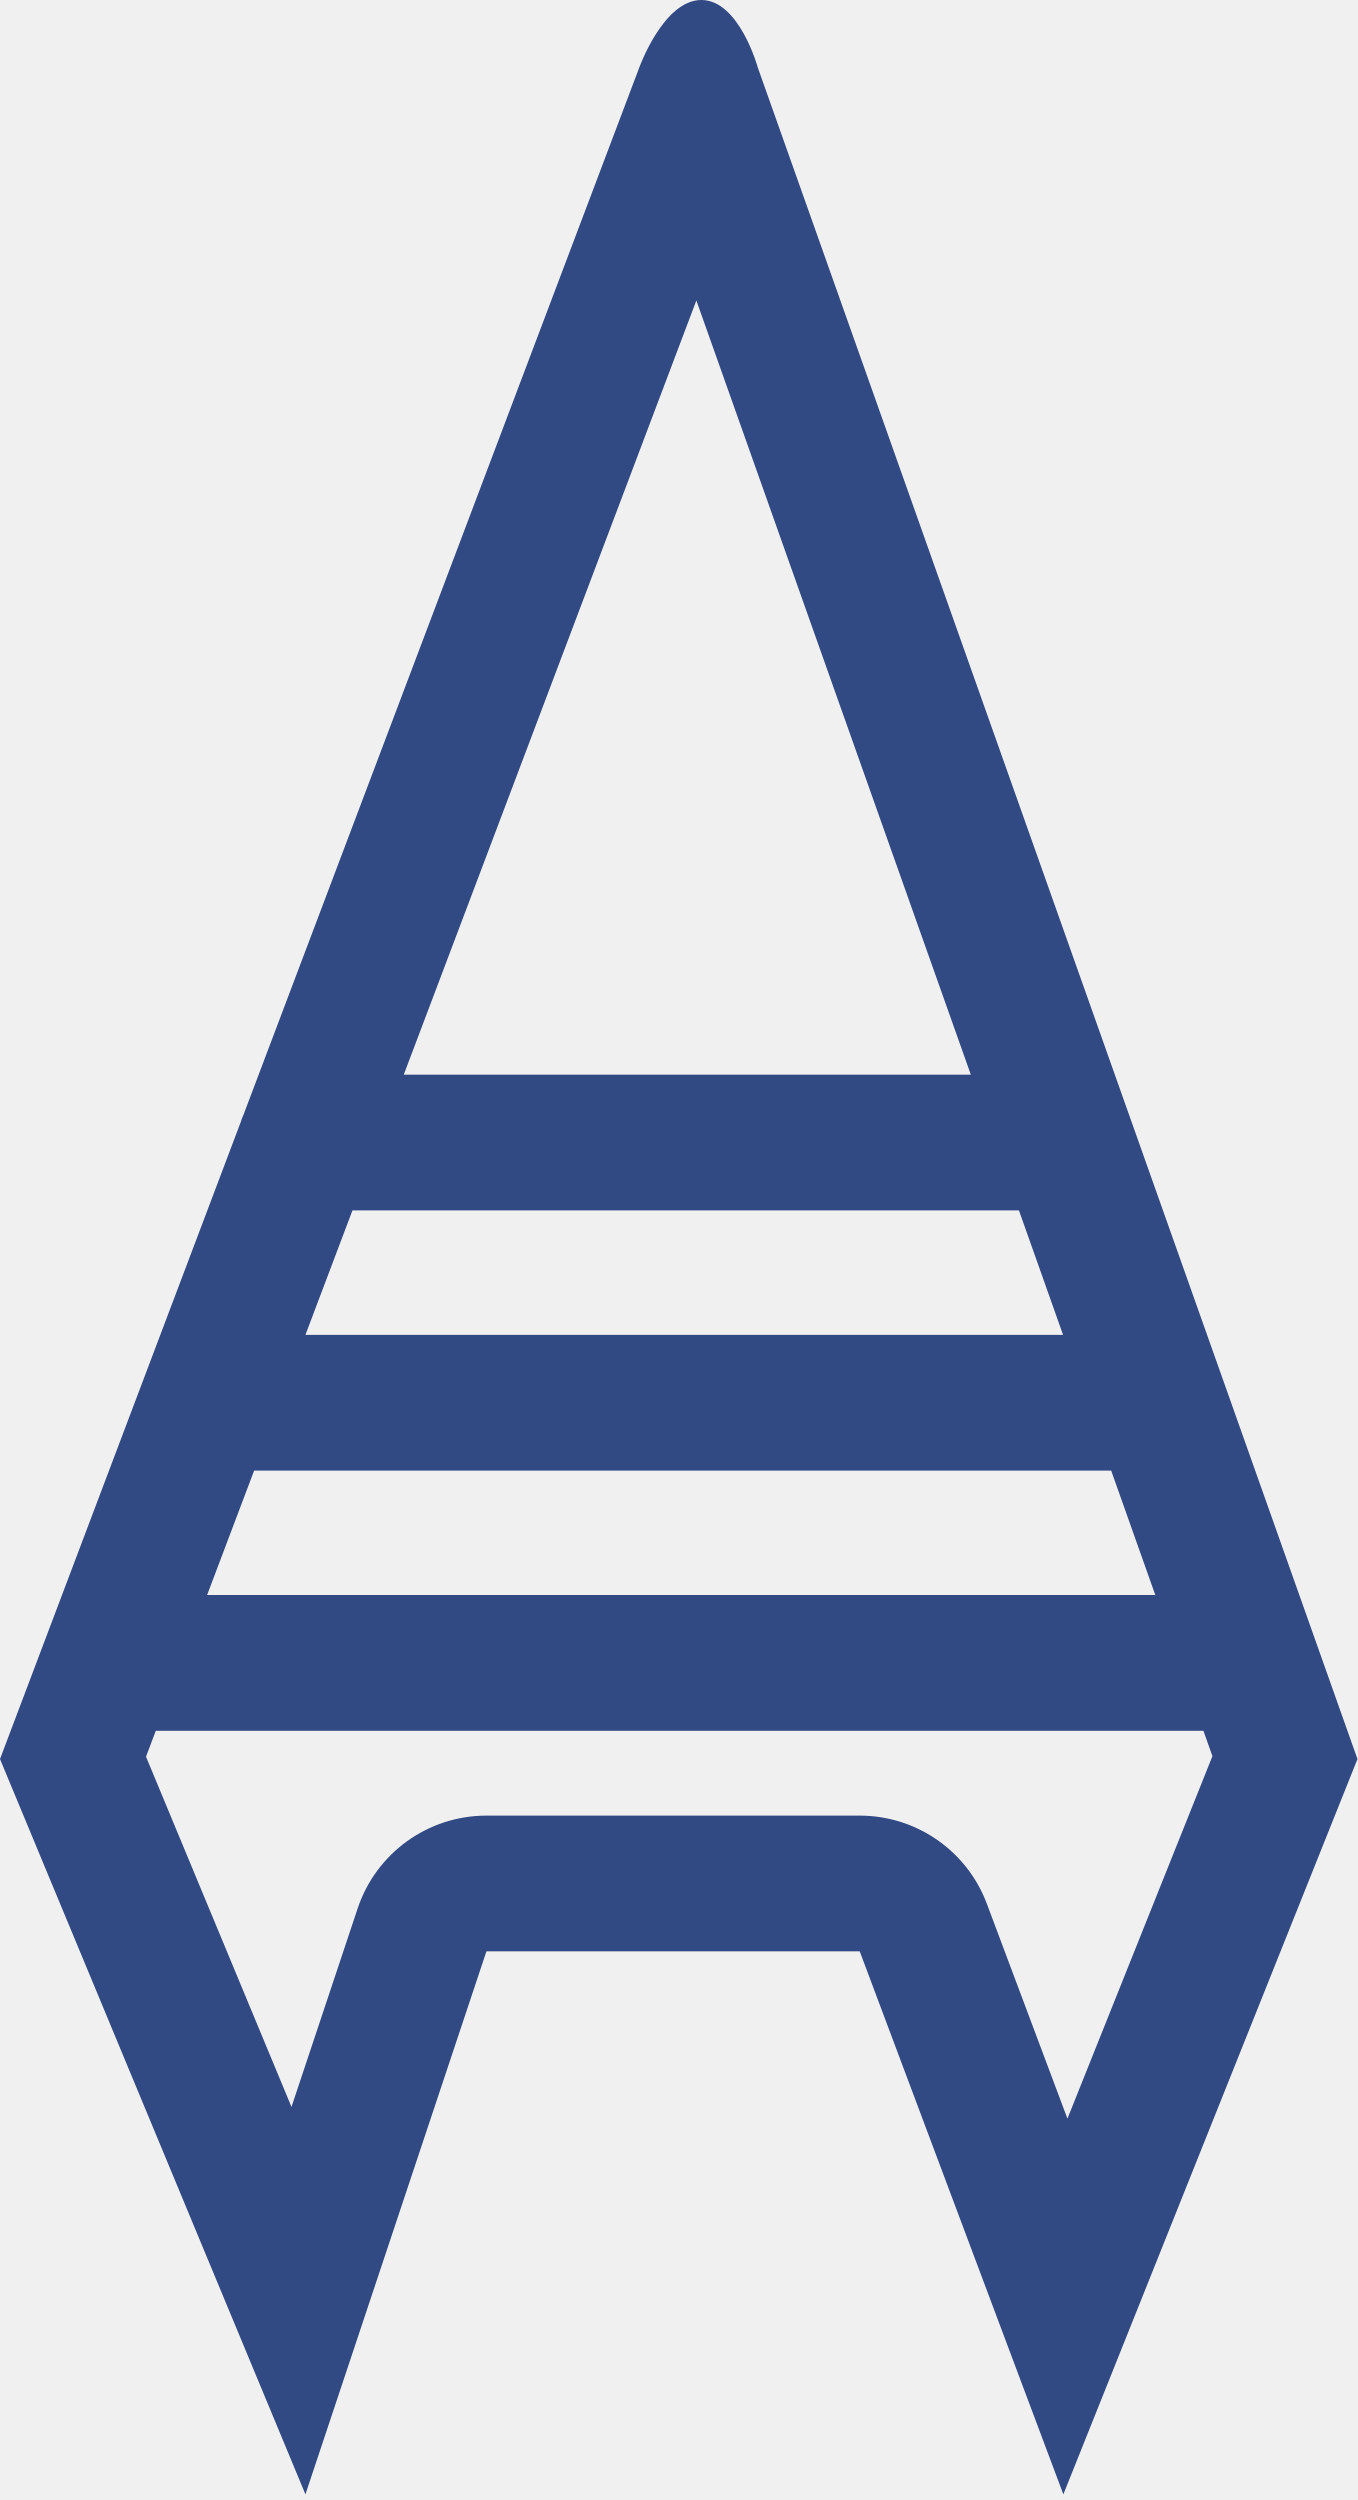
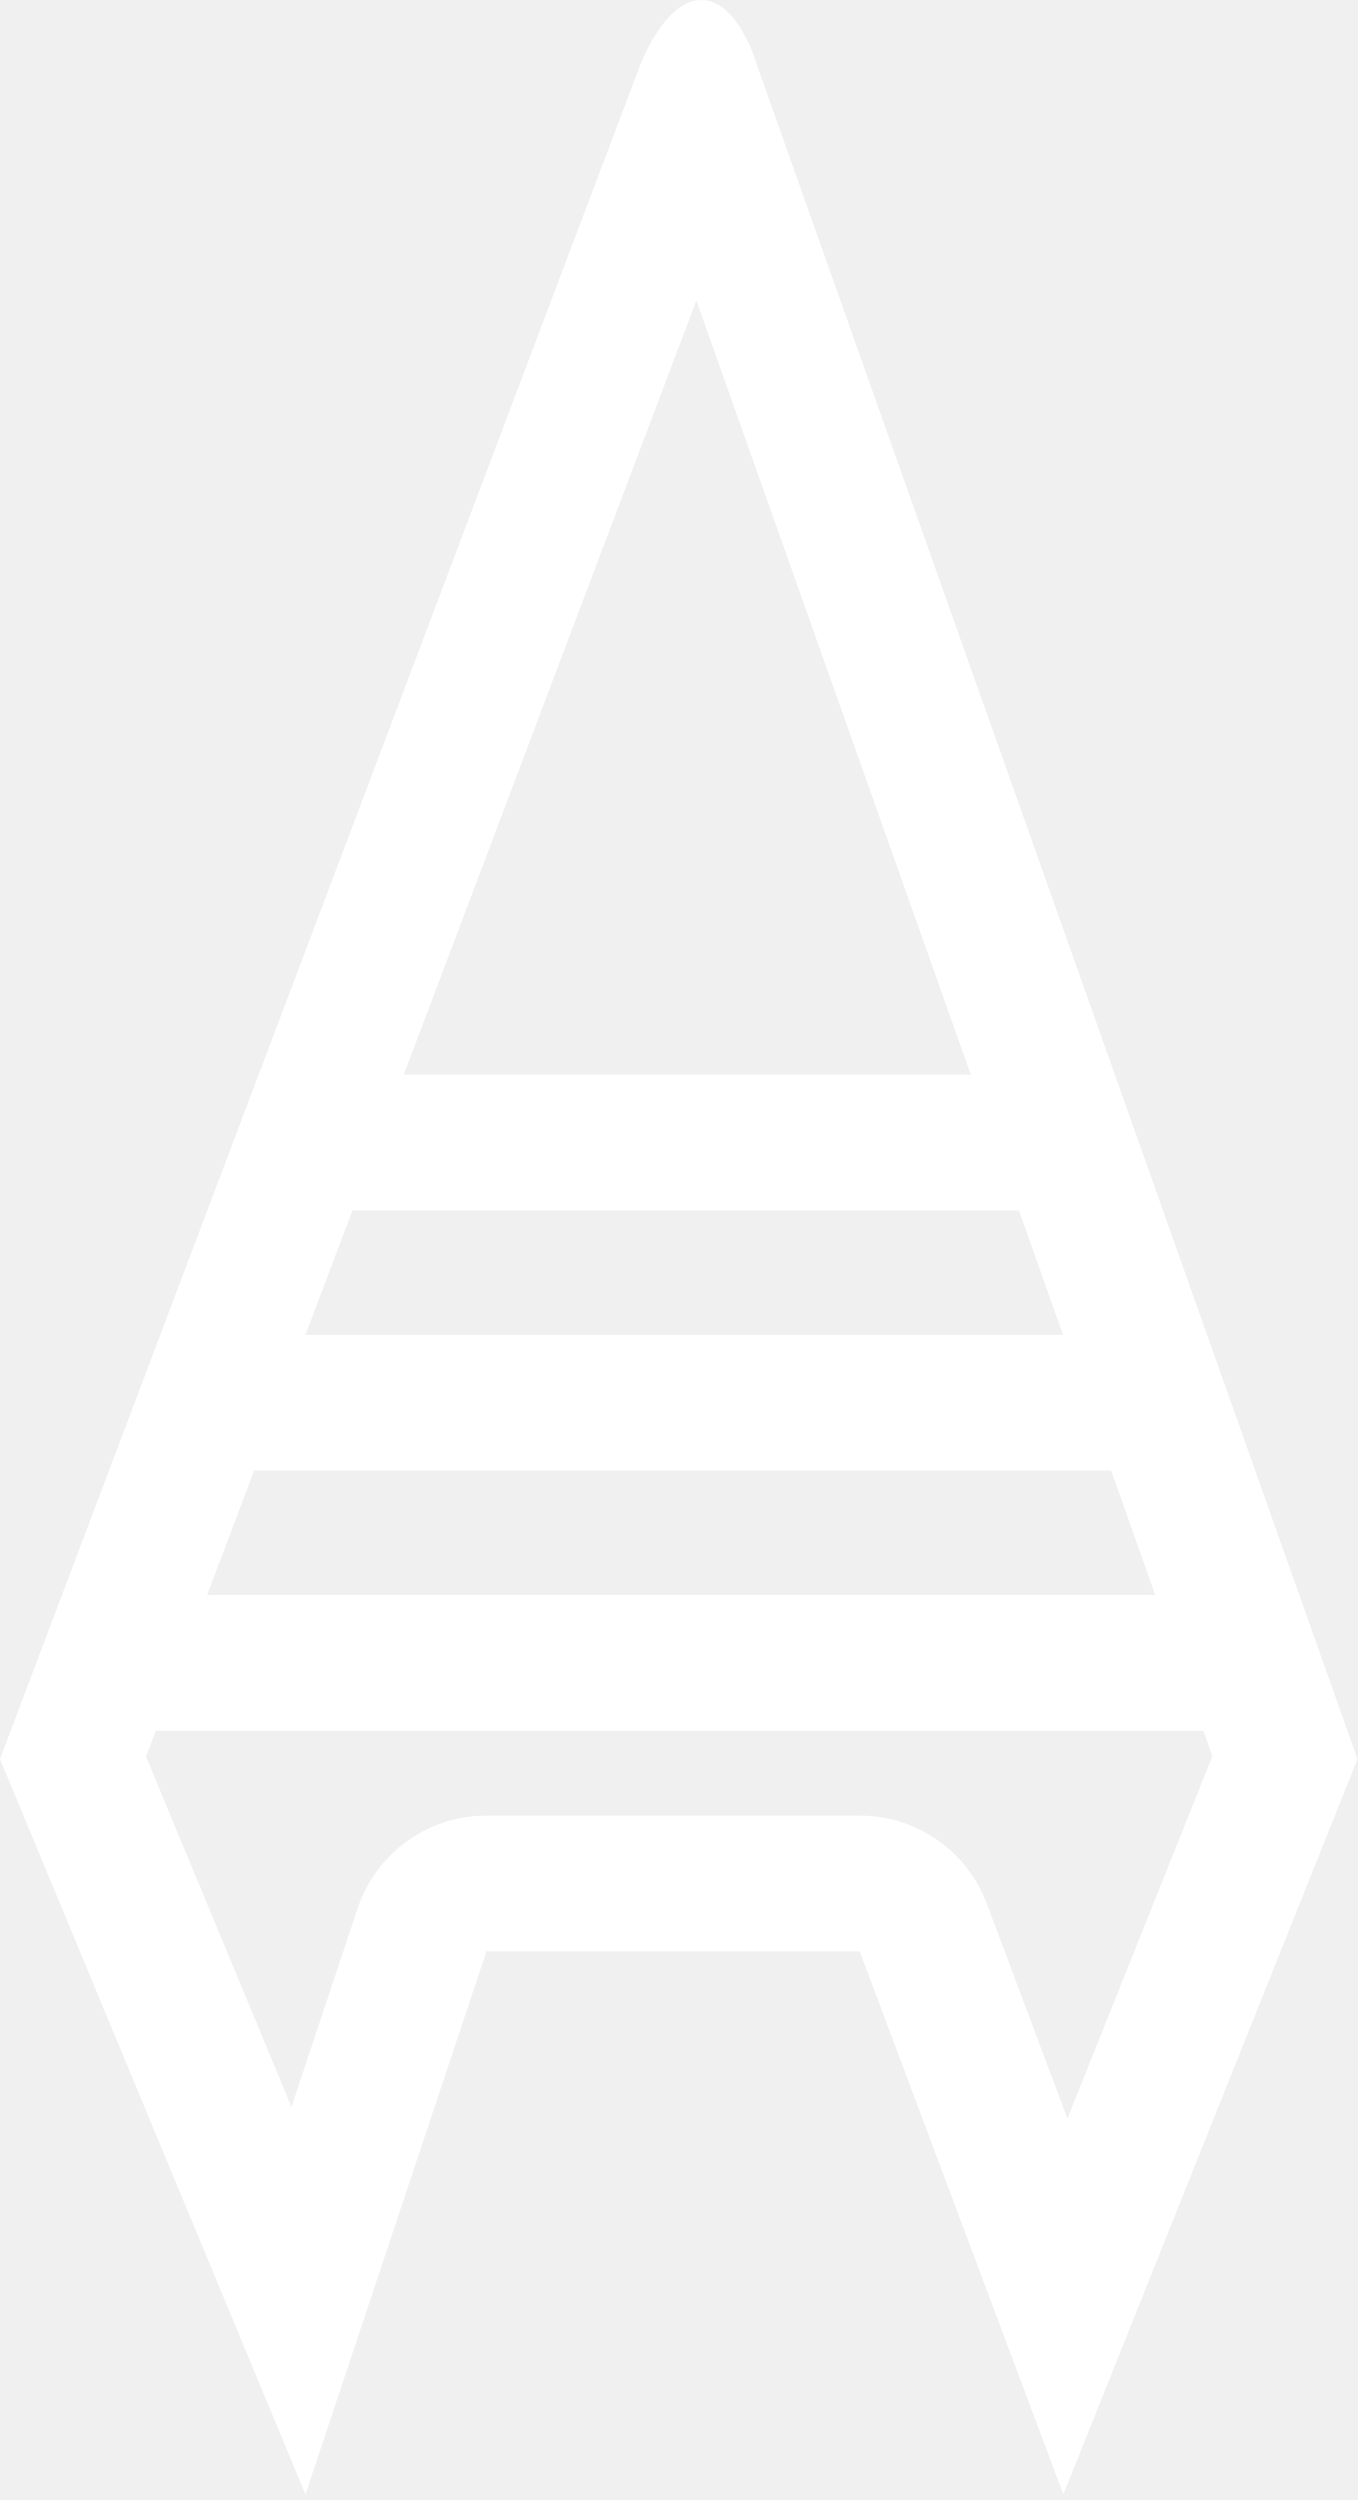
<svg xmlns="http://www.w3.org/2000/svg" width="120" height="221" viewBox="0 0 120 221" fill="none">
-   <path fill-rule="evenodd" clip-rule="evenodd" d="M62 0C58.641 0 56.5 6 56.5 6L55.373 8.982L55.358 9.022L21.531 98.529C21.427 98.758 21.337 98.995 21.263 99.238L0 155.5L19.982 203.606L27 220.5L32.785 203.145L43 172.5H76L87.746 203.823L94 220.5L100.615 203.963L120 155.5L67 6C67 6 65.359 0 62 0ZM31.158 107L27.001 118H93.974L90.074 107H31.158ZM18.308 141L22.465 130H98.228L102.128 141H18.308ZM13.773 153L12.907 155.291L25.767 186.251L31.616 168.705C33.249 163.805 37.835 160.5 43 160.5H76C81.002 160.5 85.48 163.603 87.236 168.287L94.361 187.287L107.178 155.245L106.382 153H13.773ZM85.82 95L61.558 26.562L35.693 95H85.82ZM68.148 9.393C68.148 9.394 68.138 9.409 68.119 9.436C68.138 9.406 68.148 9.393 68.148 9.393Z" fill="#324A83" />
+   <path fill-rule="evenodd" clip-rule="evenodd" d="M62 0C58.641 0 56.5 6 56.5 6L55.373 8.982L55.358 9.022L21.531 98.529C21.427 98.758 21.337 98.995 21.263 99.238L0 155.5L19.982 203.606L27 220.5L32.785 203.145L43 172.5H76L87.746 203.823L94 220.5L100.615 203.963L120 155.5L67 6C67 6 65.359 0 62 0ZM31.158 107L27.001 118H93.974L90.074 107H31.158ZM18.308 141L22.465 130H98.228L102.128 141H18.308ZM13.773 153L12.907 155.291L25.767 186.251L31.616 168.705C33.249 163.805 37.835 160.5 43 160.5H76C81.002 160.5 85.48 163.603 87.236 168.287L94.361 187.287L107.178 155.245L106.382 153H13.773ZM85.82 95L61.558 26.562L35.693 95H85.82ZM68.148 9.393C68.148 9.394 68.138 9.409 68.119 9.436C68.138 9.406 68.148 9.393 68.148 9.393Z" fill="white" />
</svg>
